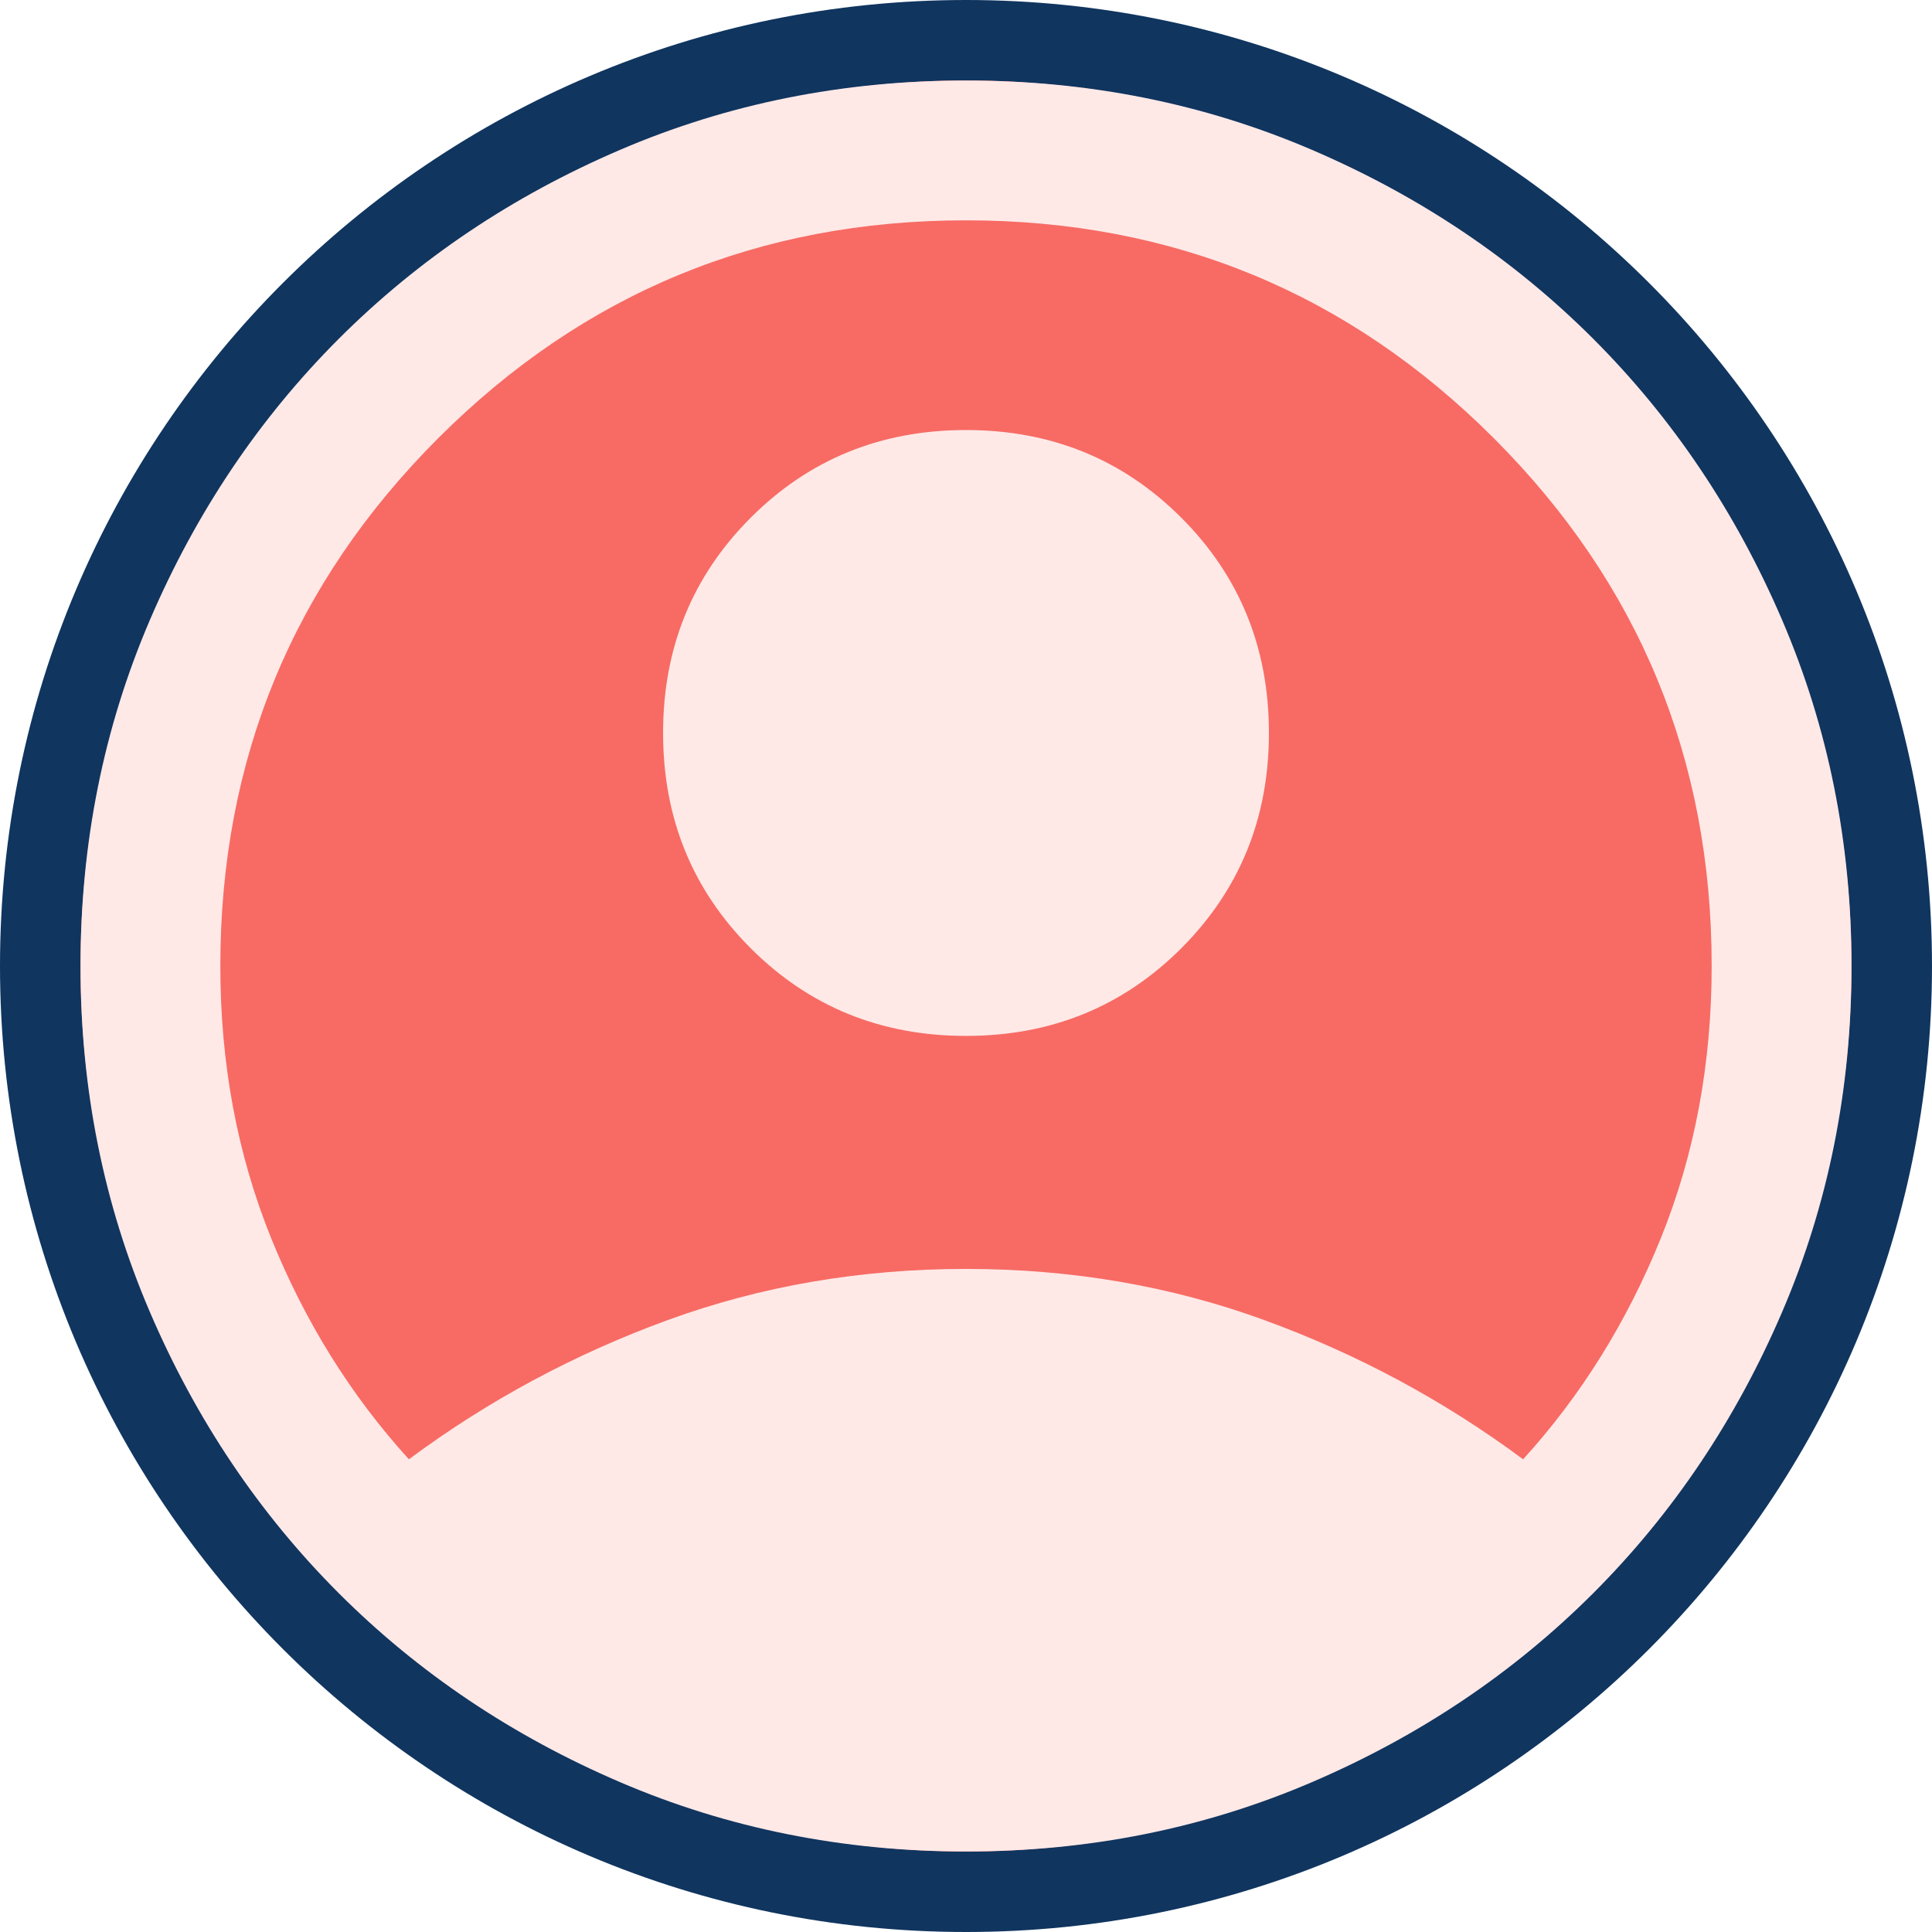
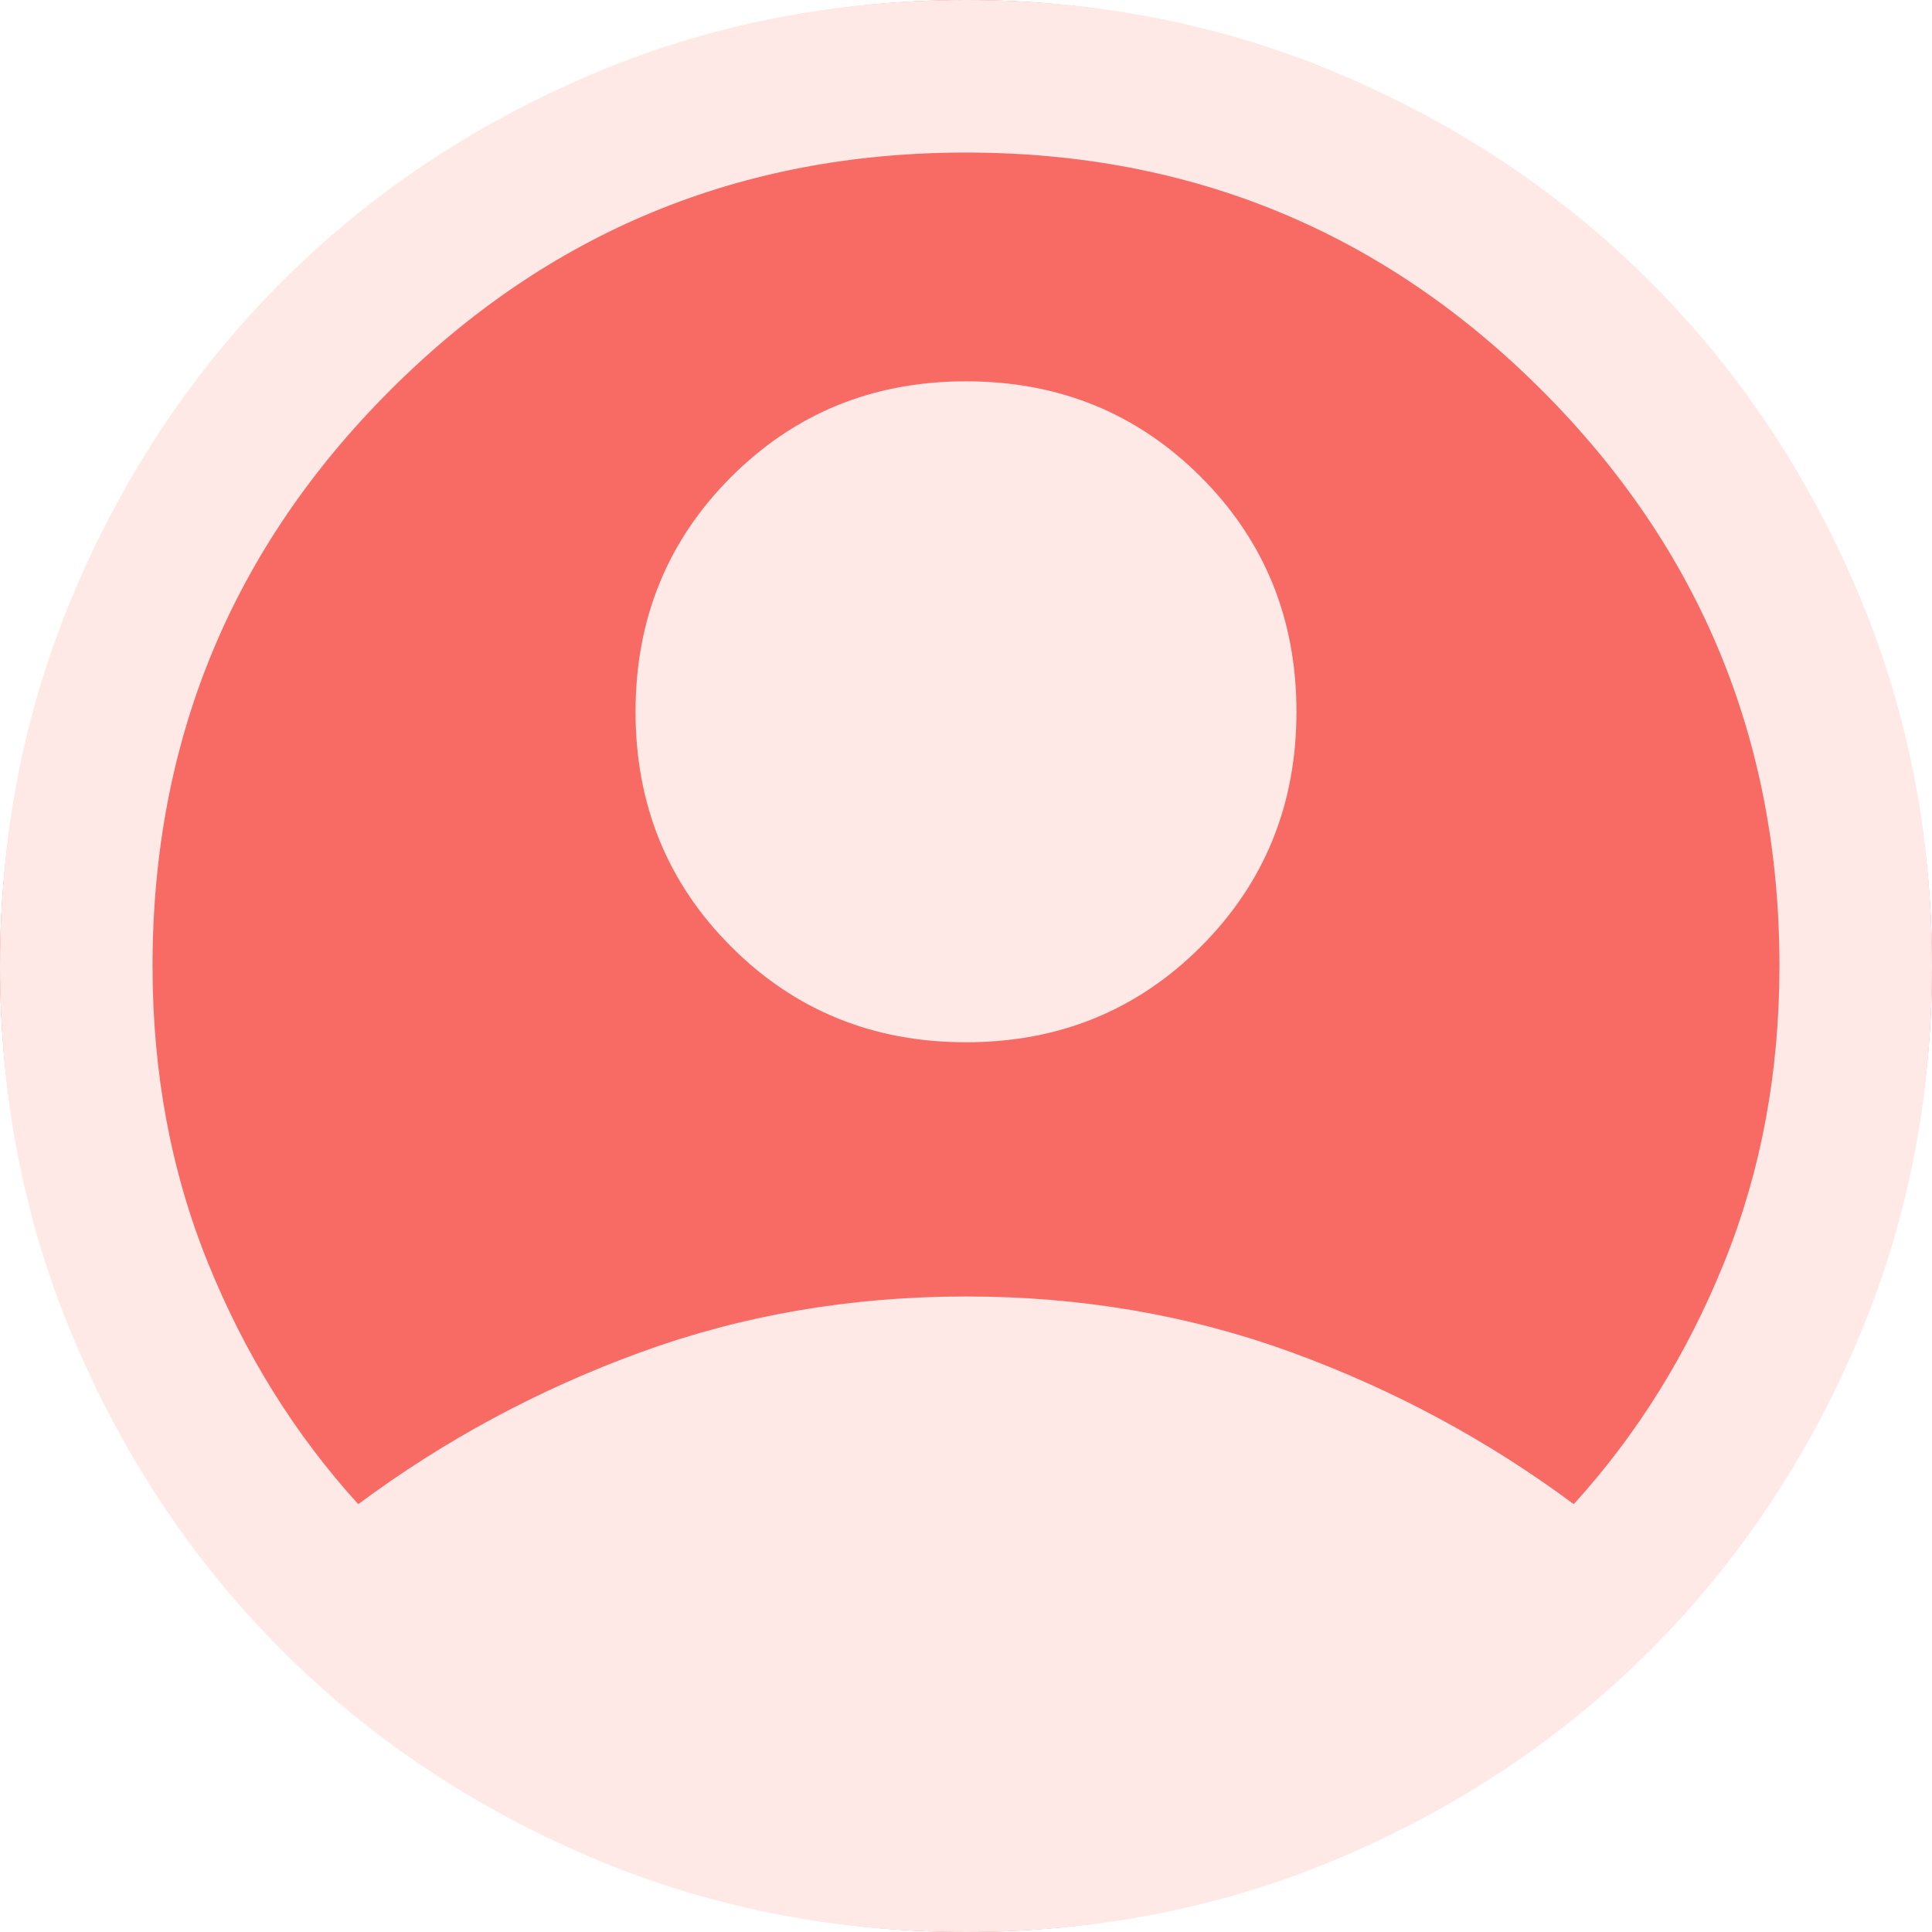
- <svg xmlns="http://www.w3.org/2000/svg" width="48" height="48" viewBox="0 0 48 48" fill="none">
-   <path d="M24 47C36.703 47 47 36.703 47 24C47 11.297 36.703 1 24 1C11.297 1 1 11.297 1 24C1 36.703 11.297 47 24 47Z" fill="#F76B64" stroke="#10355F" stroke-width="2" />
-   <path d="M10.159 36.256C12.127 34.795 14.271 33.642 16.592 32.796C18.912 31.95 21.381 31.526 24 31.526C26.619 31.526 29.088 31.95 31.408 32.796C33.728 33.642 35.873 34.795 37.841 36.256C39.281 34.673 40.422 32.842 41.264 30.76C42.105 28.679 42.526 26.426 42.526 24C42.526 18.867 40.722 14.496 37.113 10.887C33.504 7.278 29.133 5.474 24 5.474C18.867 5.474 14.496 7.278 10.887 10.887C7.278 14.496 5.474 18.867 5.474 24C5.474 26.426 5.894 28.679 6.736 30.76C7.578 32.842 8.719 34.673 10.159 36.256ZM24 25.737C21.886 25.737 20.103 25.011 18.651 23.559C17.2 22.107 16.474 20.324 16.474 18.21C16.474 16.097 17.2 14.314 18.651 12.862C20.103 11.41 21.886 10.684 24 10.684C26.114 10.684 27.897 11.41 29.349 12.862C30.8 14.314 31.526 16.097 31.526 18.21C31.526 20.324 30.8 22.107 29.349 23.559C27.897 25.011 26.114 25.737 24 25.737ZM24 46C20.945 46 18.079 45.425 15.403 44.276C12.726 43.127 10.398 41.563 8.417 39.583C6.437 37.602 4.873 35.274 3.724 32.597C2.575 29.921 2 27.055 2 24C2 20.945 2.575 18.079 3.724 15.403C4.873 12.726 6.437 10.398 8.417 8.417C10.398 6.437 12.726 4.873 15.403 3.724C18.079 2.575 20.945 2 24 2C27.055 2 29.921 2.575 32.597 3.724C35.274 4.873 37.602 6.437 39.583 8.417C41.563 10.398 43.127 12.726 44.276 15.403C45.425 18.079 46 20.945 46 24C46 27.055 45.425 29.921 44.276 32.597C43.127 35.274 41.563 37.602 39.583 39.583C37.602 41.563 35.274 43.127 32.597 44.276C29.921 45.425 27.055 46 24 46Z" fill="#FFE9E7" />
+ <svg xmlns="http://www.w3.org/2000/svg" width="44" height="44" viewBox="0 0 44 44" fill="none">
+   <path d="M44 22C44 34.15 34.15 44 22 44C9.85 44 0 34.15 0 22C0 9.85 9.85 0 22 0C34.15 0 44 9.85 44 22Z" fill="#F76B64" />
+   <path d="M8.159 34.256C10.127 32.795 12.271 31.642 14.592 30.796C16.912 29.95 19.381 29.526 22 29.526C24.619 29.526 27.088 29.95 29.408 30.796C31.729 31.642 33.873 32.795 35.841 34.256C37.281 32.673 38.422 30.842 39.264 28.76C40.105 26.679 40.526 24.426 40.526 22C40.526 16.867 38.722 12.496 35.113 8.887C31.504 5.278 27.133 3.474 22 3.474C16.867 3.474 12.496 5.278 8.887 8.887C5.278 12.496 3.474 16.867 3.474 22C3.474 24.426 3.894 26.679 4.736 28.76C5.578 30.842 6.719 32.673 8.159 34.256ZM22 23.737C19.886 23.737 18.103 23.011 16.651 21.559C15.2 20.107 14.474 18.324 14.474 16.21C14.474 14.097 15.2 12.314 16.651 10.862C18.103 9.41 19.886 8.684 22 8.684C24.114 8.684 25.897 9.41 27.349 10.862C28.8 12.314 29.526 14.097 29.526 16.21C29.526 18.324 28.8 20.107 27.349 21.559C25.897 23.011 24.114 23.737 22 23.737ZM22 44C18.945 44 16.079 43.425 13.403 42.276C10.726 41.127 8.398 39.563 6.417 37.583C4.437 35.602 2.873 33.274 1.724 30.597C0.575 27.921 0 25.055 0 22C0 18.945 0.575 16.079 1.724 13.403C2.873 10.726 4.437 8.398 6.417 6.417C8.398 4.437 10.726 2.873 13.403 1.724C16.079 0.575 18.945 0 22 0C25.055 0 27.921 0.575 30.597 1.724C33.274 2.873 35.602 4.437 37.583 6.417C39.563 8.398 41.127 10.726 42.276 13.403C43.425 16.079 44 18.945 44 22C44 25.055 43.425 27.921 42.276 30.597C41.127 33.274 39.563 35.602 37.583 37.583C35.602 39.563 33.274 41.127 30.597 42.276C27.921 43.425 25.055 44 22 44Z" fill="#FFE9E7" />
</svg>
